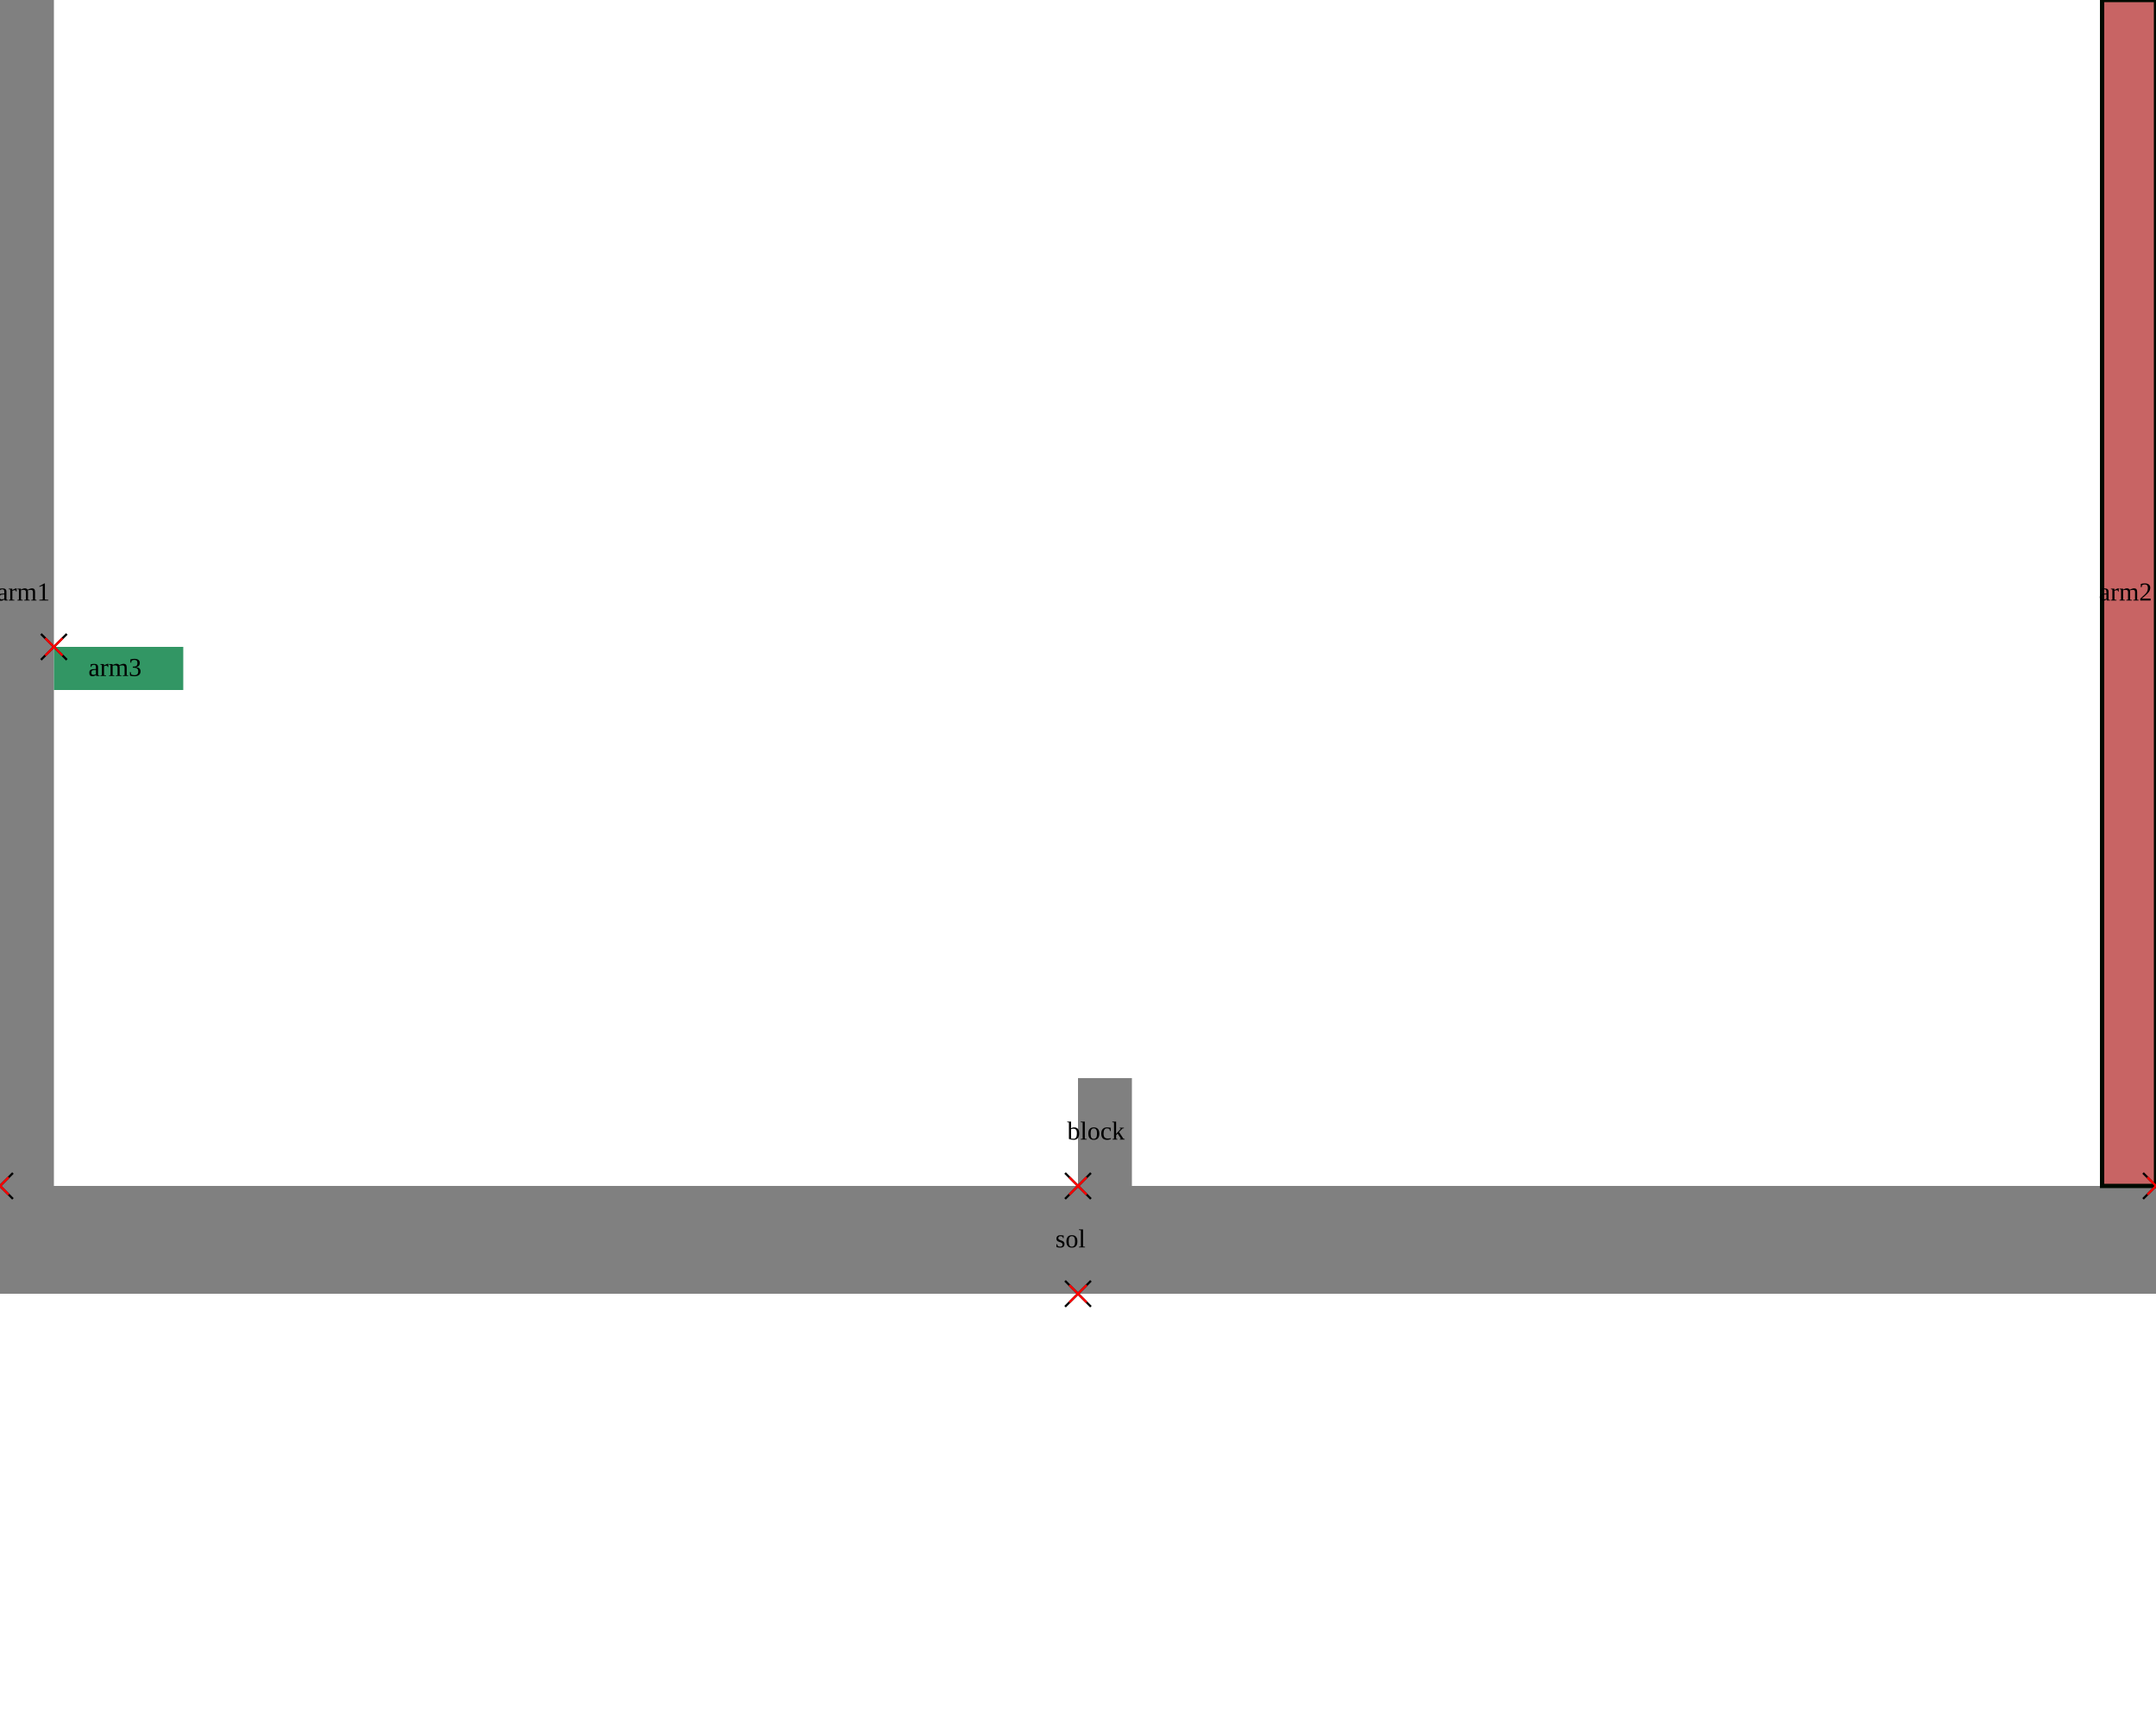
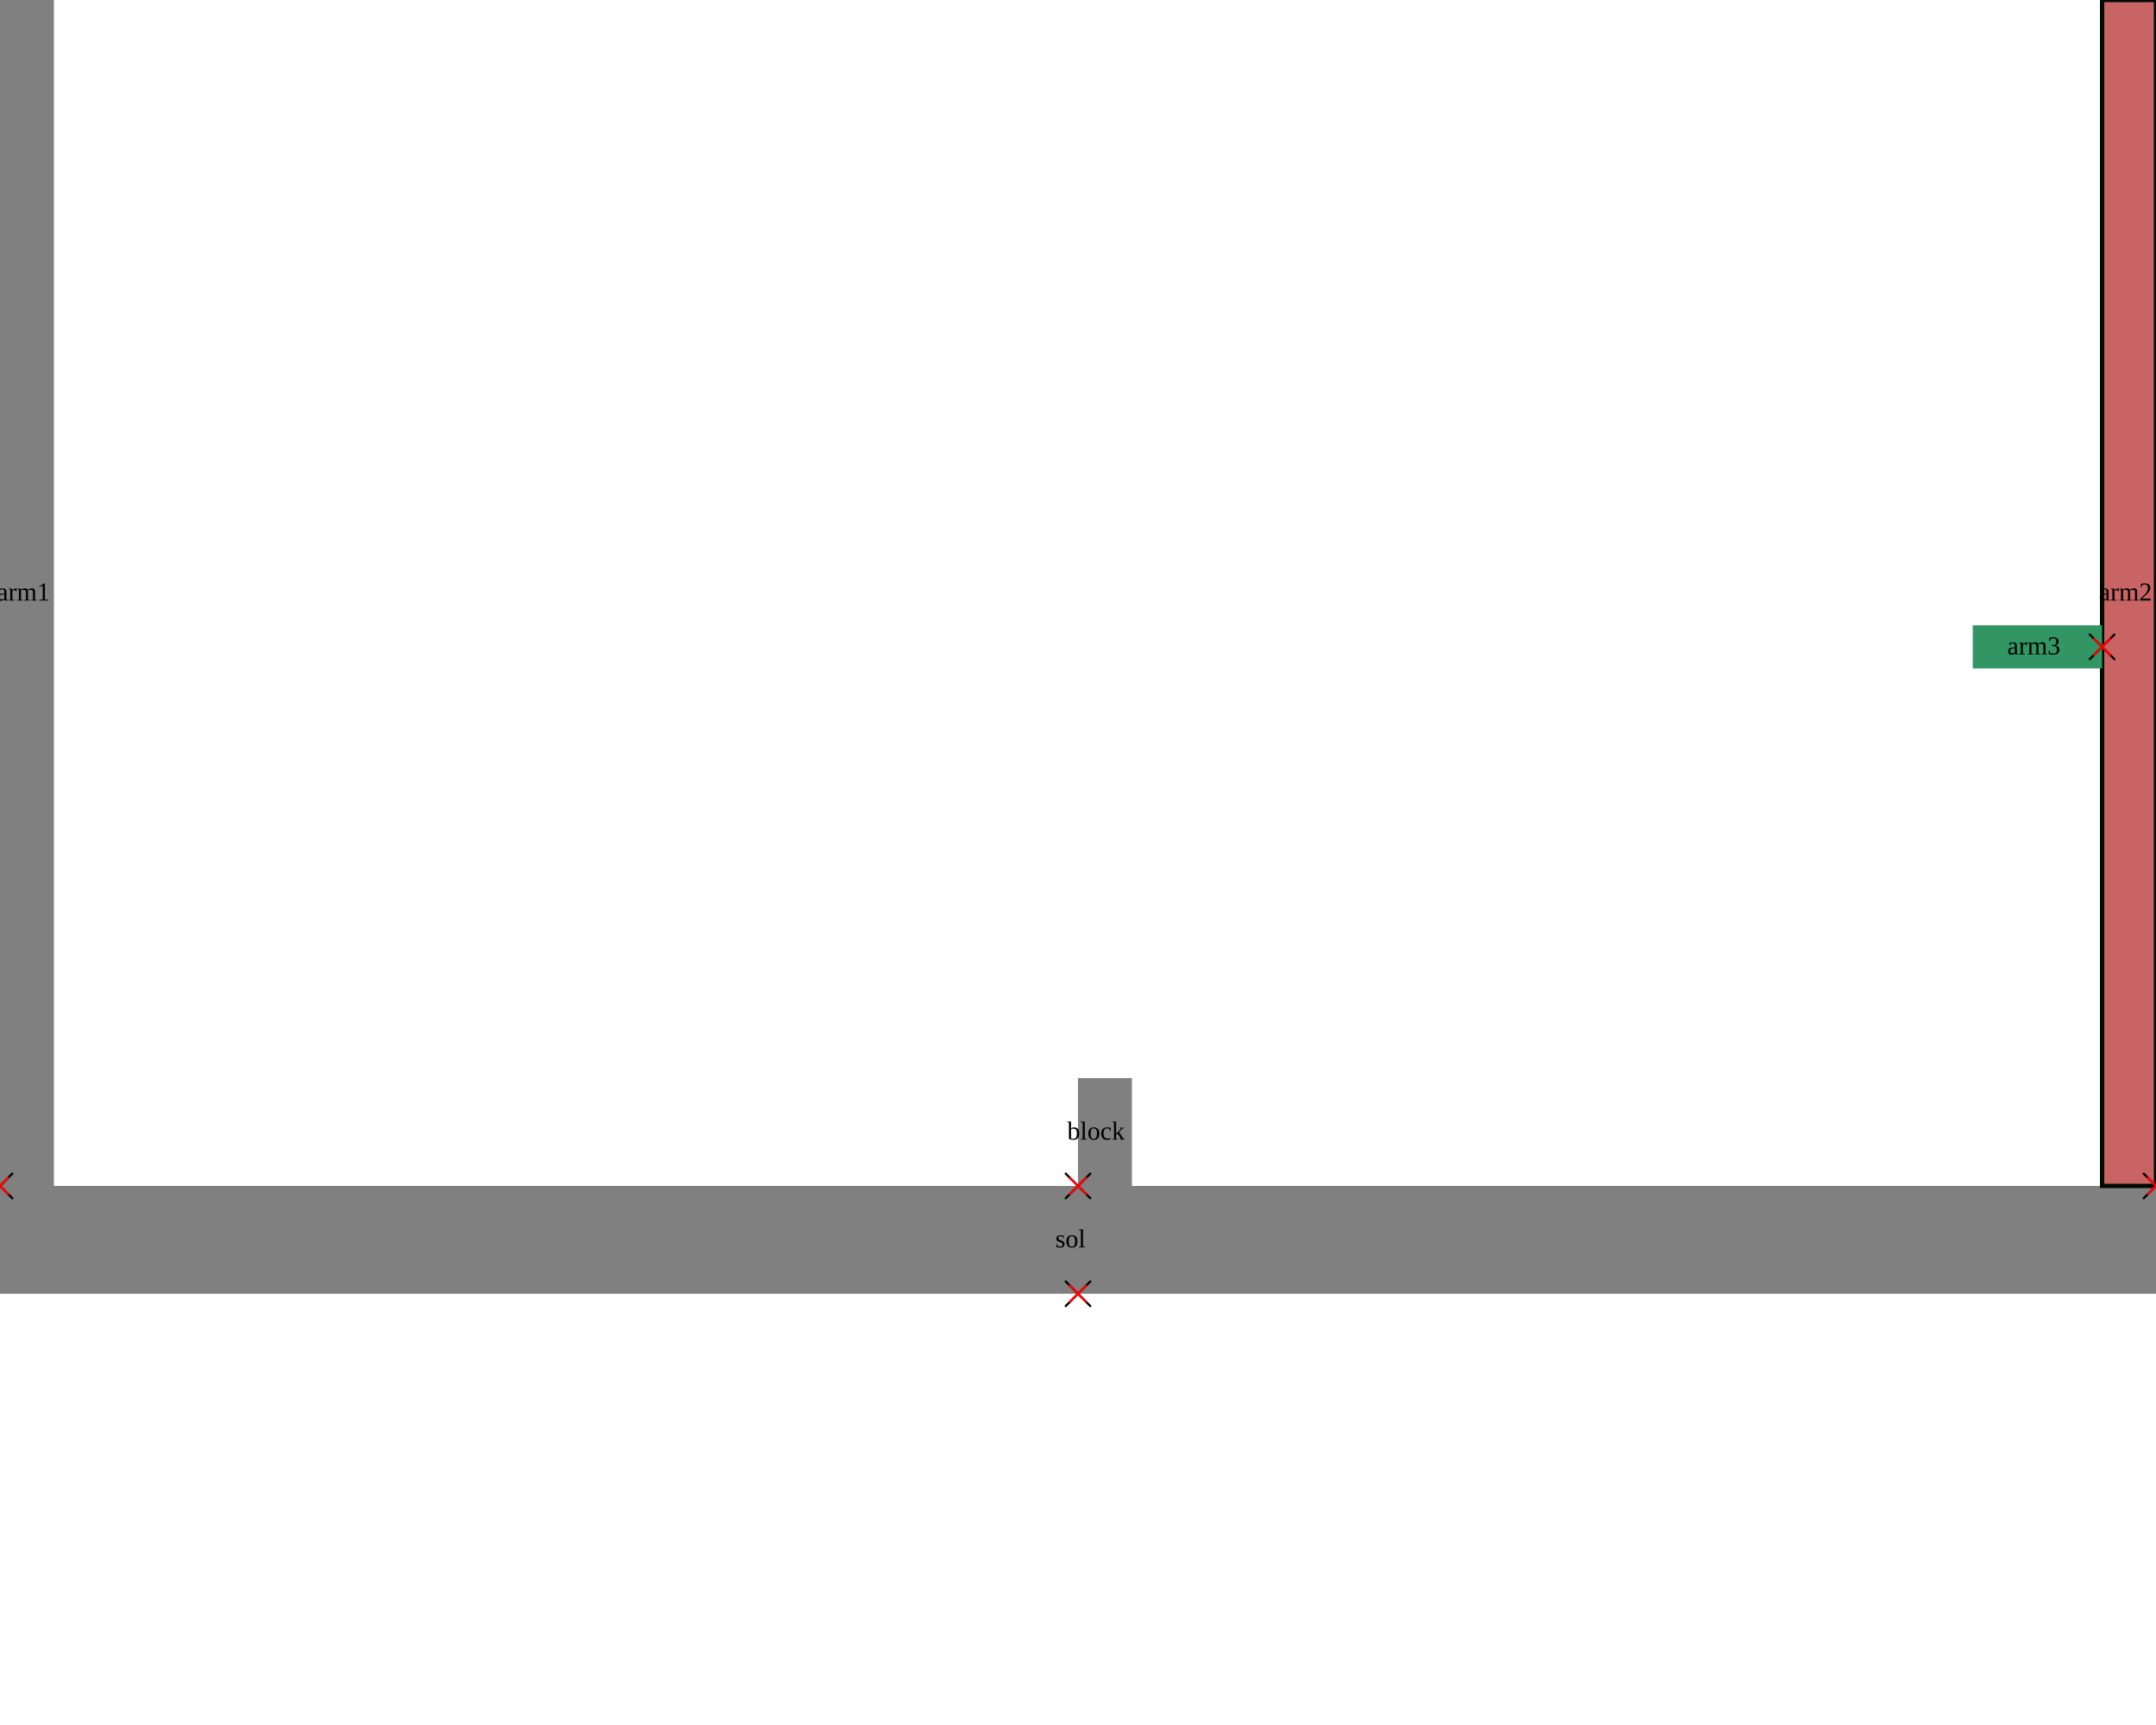
<svg xmlns="http://www.w3.org/2000/svg" version="1.1" width="1000" height="800">
  <polygon points=" 0,550 0,600 1000,600 1000,550" style="fill:grey" />
  <polygon points=" 0,0 0,550 25,550 25,0" style="fill:grey" />
-   <polygon points=" 25,300 25,320 85,320 85,300" style="fill:rgb(50,150,100)" />
  <polygon points=" 975,0 975,550 1000,550 1000,0" style="fill:rgb(200,100,100);stroke:rgb(0,10,0);stroke-width:2" />
+   <polygon points=" 915,290 915,310 975,310 975,290" style="fill:rgb(50,150,100)" />
  <polygon points=" 500,500 500,550 525,550 525,500" style="fill:grey" />
  <line x1="494" y1="594" x2="506" y2="606" stroke="black" />
  <line x1="494" y1="606" x2="506" y2="594" stroke="black" />
  <line x1="496" y1="596" x2="504" y2="604" stroke="red" />
  <line x1="496" y1="604" x2="504" y2="596" stroke="red" />
  <line x1="-6" y1="544" x2="6" y2="556" stroke="black" />
  <line x1="-6" y1="556" x2="6" y2="544" stroke="black" />
  <line x1="-4" y1="546" x2="4" y2="554" stroke="red" />
  <line x1="-4" y1="554" x2="4" y2="546" stroke="red" />
-   <line x1="19" y1="294" x2="31" y2="306" stroke="black" />
-   <line x1="19" y1="306" x2="31" y2="294" stroke="black" />
-   <line x1="21" y1="296" x2="29" y2="304" stroke="red" />
-   <line x1="21" y1="304" x2="29" y2="296" stroke="red" />
  <line x1="994" y1="544" x2="1006" y2="556" stroke="black" />
  <line x1="994" y1="556" x2="1006" y2="544" stroke="black" />
  <line x1="996" y1="546" x2="1004" y2="554" stroke="red" />
  <line x1="996" y1="554" x2="1004" y2="546" stroke="red" />
+   <line x1="969" y1="294" x2="981" y2="306" stroke="black" />
+   <line x1="969" y1="306" x2="981" y2="294" stroke="black" />
+   <line x1="971" y1="296" x2="979" y2="304" stroke="red" />
+   <line x1="971" y1="304" x2="979" y2="296" stroke="red" />
  <line x1="494" y1="544" x2="506" y2="556" stroke="black" />
  <line x1="494" y1="556" x2="506" y2="544" stroke="black" />
  <line x1="496" y1="546" x2="504" y2="554" stroke="red" />
  <line x1="496" y1="554" x2="504" y2="546" stroke="red" />
  <text x="489.5" y="578.5" fill="black">sol</text>
  <text x="-1.5" y="278.5" fill="black">arm1</text>
-   <text x="41" y="313.5" fill="black">arm3</text>
  <text x="973.5" y="278.5" fill="black">arm2</text>
+   <text x="931" y="303.5" fill="black">arm3</text>
  <text x="495" y="528.5" fill="black">block</text>
</svg>
